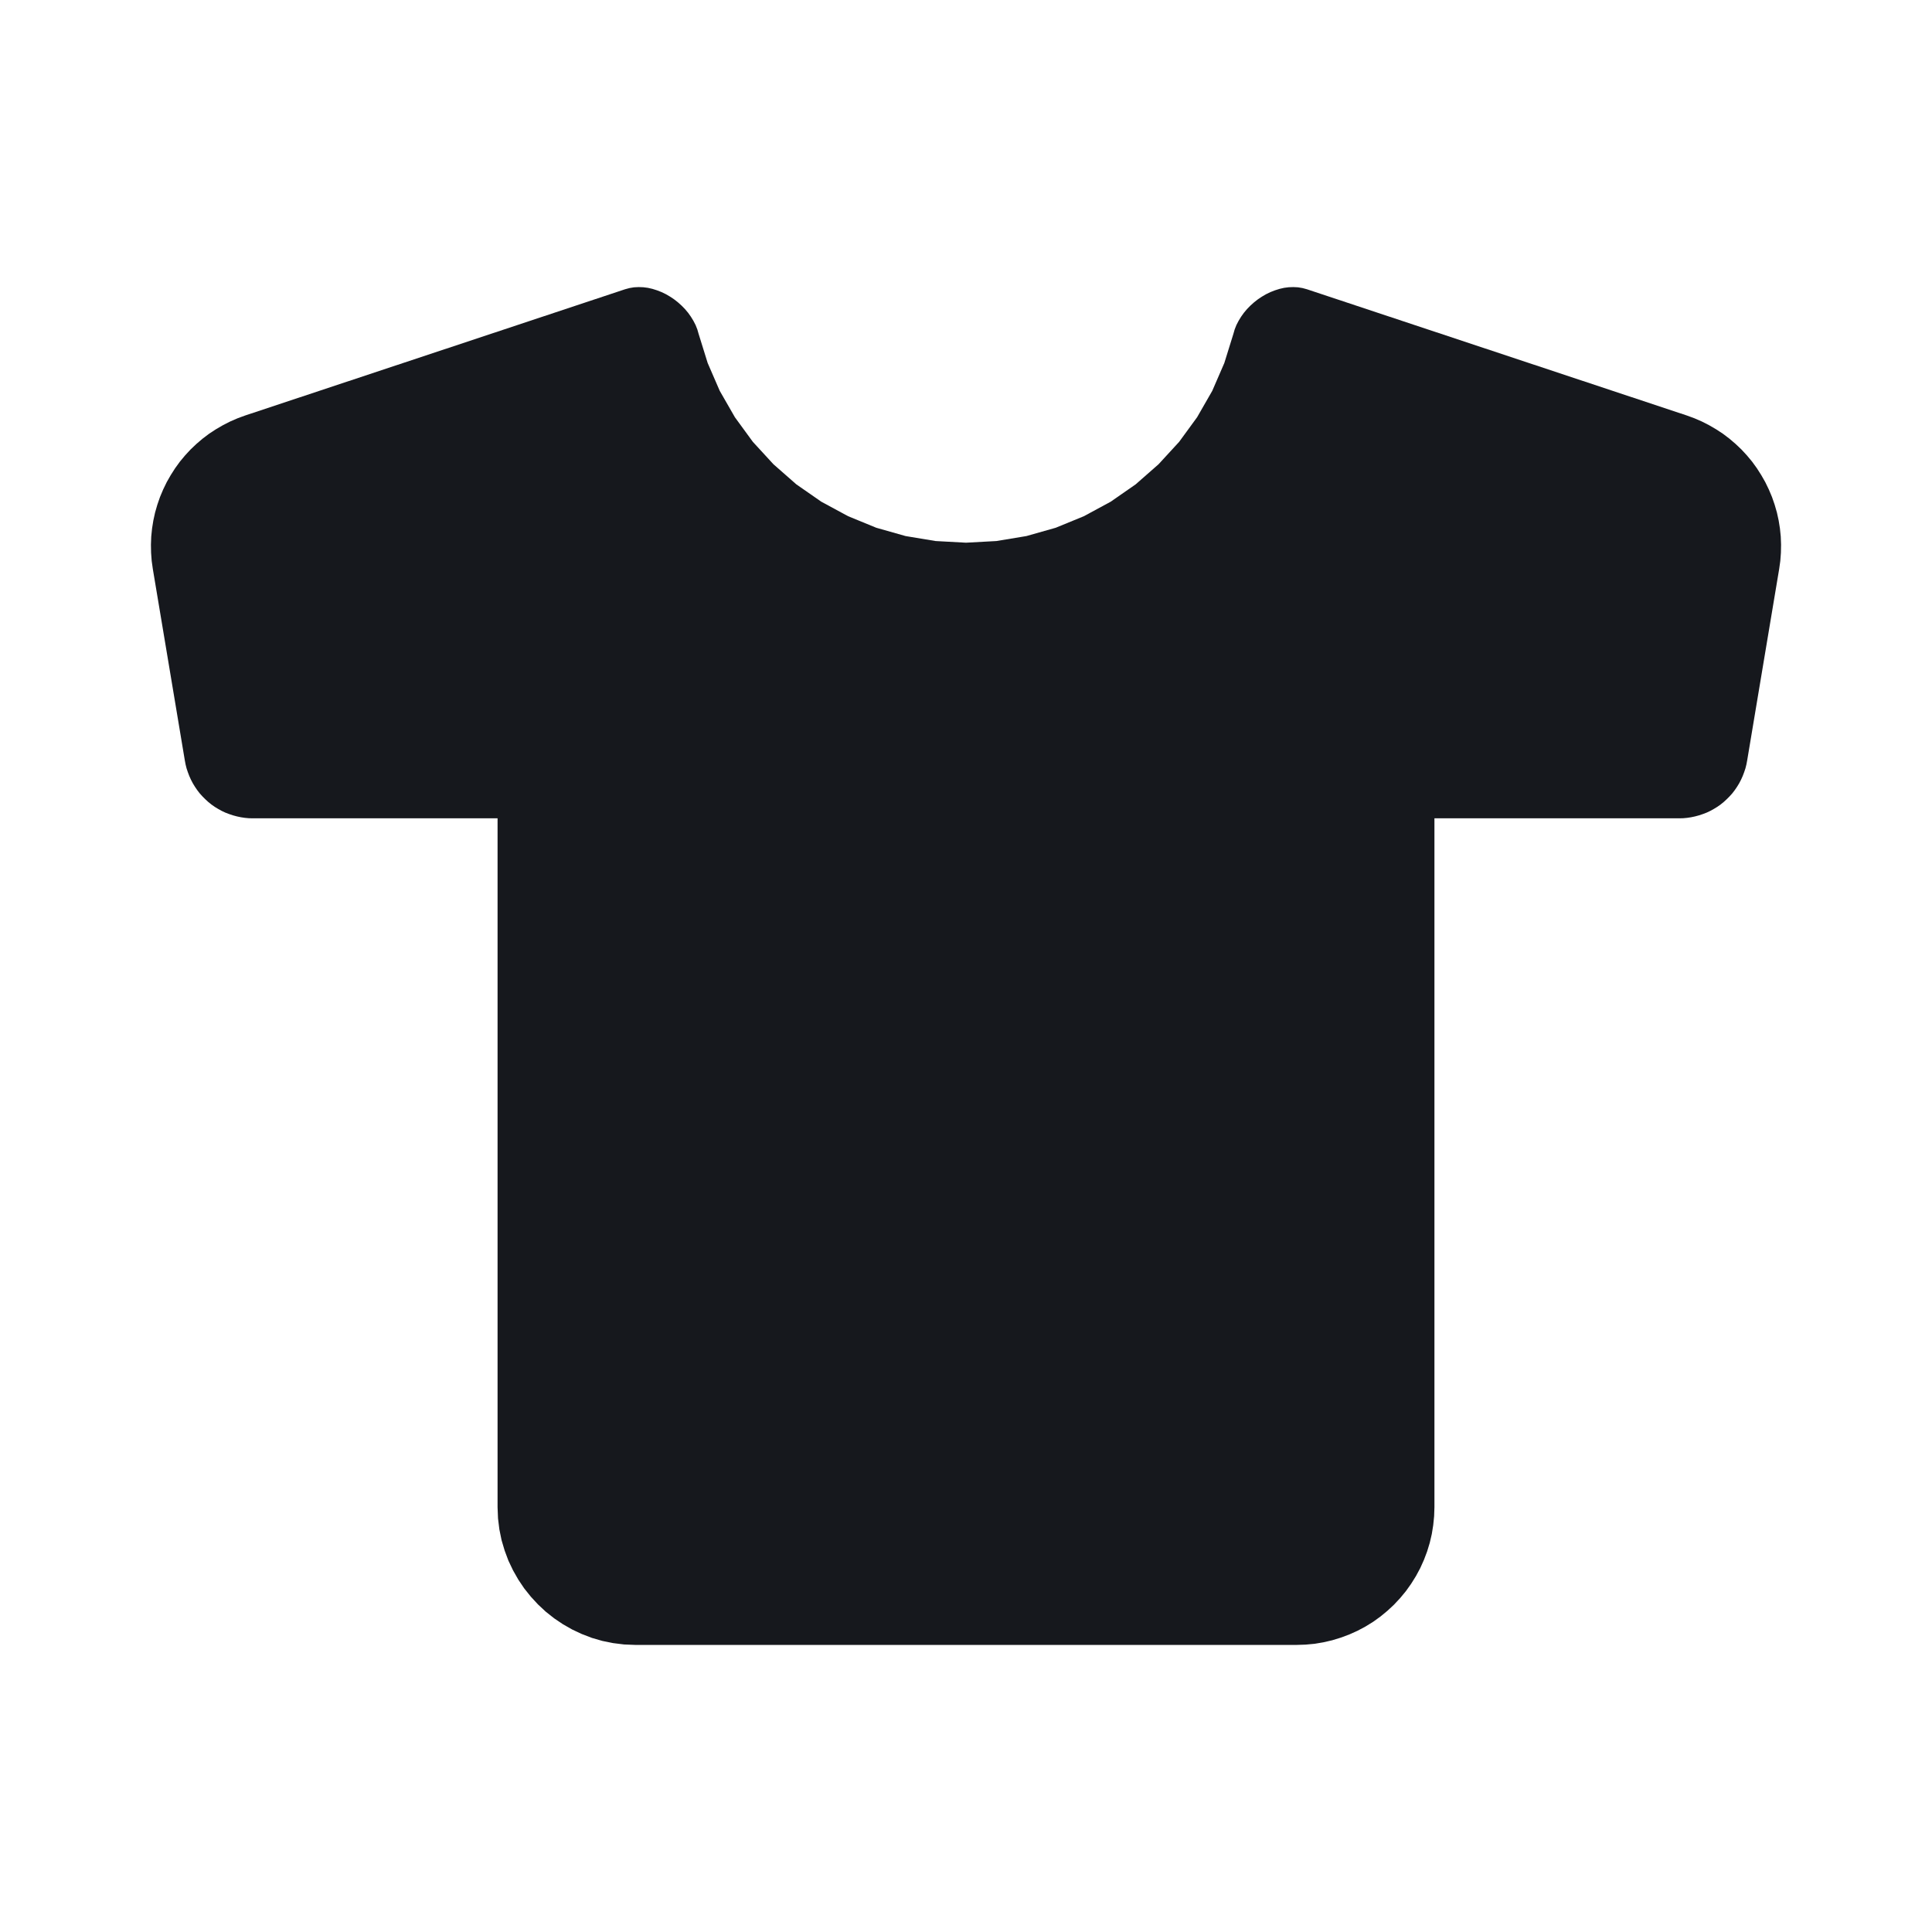
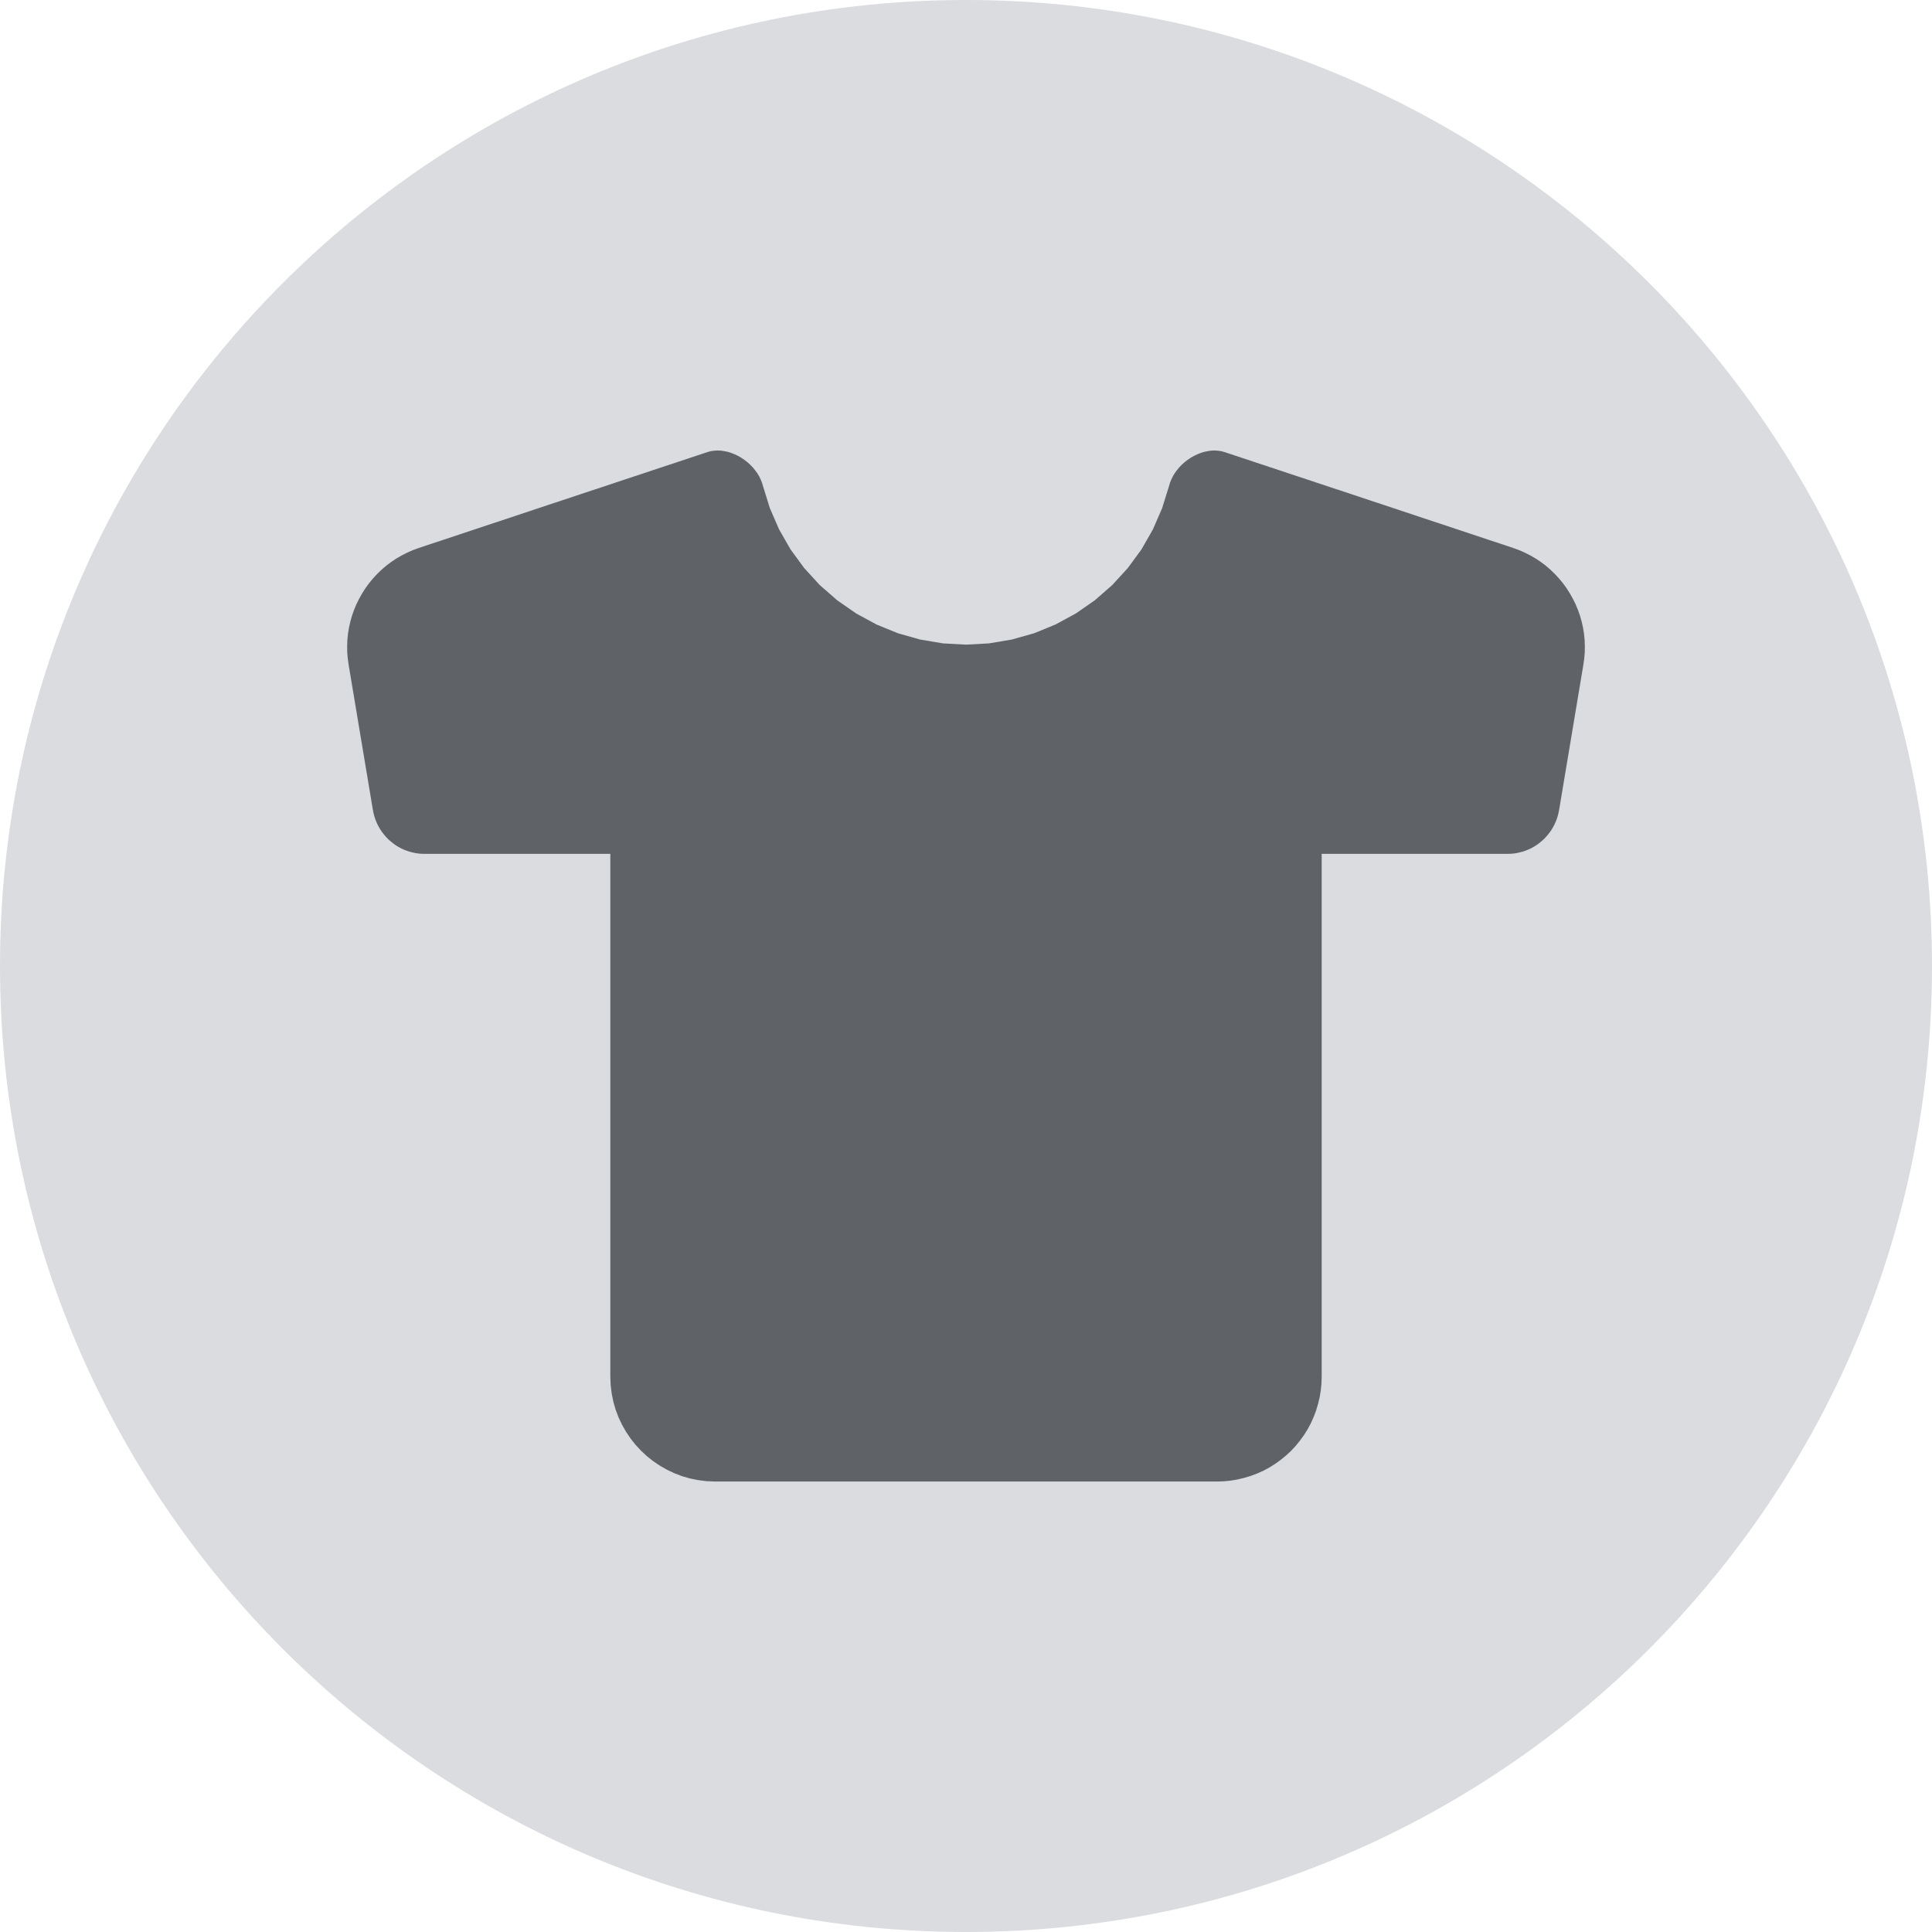
<svg xmlns="http://www.w3.org/2000/svg" width="256" height="256" viewBox="0 0 256 256">
-   <style>@media (prefers-color-scheme: dark){path{fill:#F4F5F6}}</style>
-   <path fill="#16181D" d="M223.50 55.05 L198.34 46.69 L173.18 38.33 L172.59 38.17 L171.99 38.07 L171.38 38.04 L170.77 38.06 L170.15 38.14 L169.54 38.28 L168.94 38.47 L168.35 38.70 L167.77 38.98 L167.22 39.30 L166.68 39.66 L166.17 40.06 L165.68 40.50 L165.23 40.96 L164.82 41.45 L164.45 41.97 L164.12 42.51 L163.83 43.07 L163.60 43.65 L163.43 44.24 L162.23 48.10 L160.63 51.79 L158.62 55.29 L156.24 58.55 L153.51 61.52 L150.48 64.18 L147.17 66.48 L143.62 68.40 L139.89 69.93 L136.01 71.03 L132.03 71.69 L128.00 71.91 L123.97 71.69 L119.99 71.03 L116.11 69.93 L112.38 68.40 L108.83 66.48 L105.52 64.18 L102.49 61.52 L99.76 58.55 L97.38 55.29 L95.37 51.79 L93.77 48.10 L92.57 44.24 L92.40 43.65 L92.17 43.07 L91.88 42.51 L91.55 41.97 L91.18 41.45 L90.77 40.96 L90.32 40.50 L89.83 40.06 L89.32 39.66 L88.78 39.30 L88.23 38.98 L87.65 38.70 L87.06 38.47 L86.46 38.28 L85.85 38.14 L85.23 38.06 L84.62 38.04 L84.01 38.07 L83.41 38.17 L82.82 38.33 L57.66 46.69 L32.50 55.05 L31.49 55.42 L30.50 55.85 L29.54 56.34 L28.61 56.88 L27.71 57.47 L26.85 58.12 L26.03 58.82 L25.25 59.56 L24.52 60.35 L23.83 61.18 L23.20 62.05 L22.62 62.96 L22.09 63.89 L21.62 64.86 L21.20 65.86 L20.85 66.87 L20.55 67.91 L20.32 68.96 L20.15 70.02 L20.04 71.09 L20.00 72.17 L20.02 73.25 L20.10 74.32 L20.25 75.39 L22.37 88.07 L24.49 100.76 L24.59 101.29 L24.72 101.81 L24.89 102.32 L25.08 102.82 L25.30 103.31 L25.55 103.79 L25.83 104.25 L26.13 104.69 L26.46 105.12 L26.82 105.52 L27.20 105.90 L27.59 106.26 L28.01 106.60 L28.45 106.91 L28.91 107.19 L29.38 107.45 L29.87 107.68 L30.37 107.87 L30.88 108.04 L31.40 108.18 L31.92 108.29 L32.45 108.37 L32.99 108.42 L33.53 108.43 L49.73 108.43 L65.93 108.43 L65.93 154.07 L65.93 199.71 L65.99 201.20 L66.17 202.66 L66.46 204.08 L66.87 205.46 L67.37 206.80 L67.98 208.08 L68.68 209.31 L69.46 210.47 L70.34 211.57 L71.29 212.60 L72.32 213.56 L73.42 214.43 L74.59 215.22 L75.82 215.92 L77.10 216.52 L78.43 217.03 L79.81 217.43 L81.24 217.72 L82.69 217.90 L84.19 217.96 L128.00 217.96 L171.81 217.96 L173.01 217.92 L174.20 217.81 L175.38 217.61 L176.54 217.34 L177.68 216.99 L178.80 216.57 L179.89 216.08 L180.94 215.52 L181.96 214.89 L182.93 214.19 L183.85 213.43 L184.72 212.62 L185.54 211.74 L186.30 210.82 L186.99 209.85 L187.62 208.84 L188.19 207.78 L188.68 206.69 L189.10 205.58 L189.45 204.43 L189.72 203.27 L189.91 202.09 L190.03 200.90 L190.07 199.71 L190.07 154.07 L190.07 108.43 L206.27 108.43 L222.47 108.43 L223.01 108.42 L223.55 108.37 L224.08 108.29 L224.60 108.18 L225.12 108.04 L225.63 107.87 L226.13 107.68 L226.62 107.45 L227.09 107.19 L227.55 106.91 L227.99 106.60 L228.41 106.26 L228.80 105.90 L229.18 105.52 L229.54 105.12 L229.87 104.69 L230.17 104.25 L230.45 103.79 L230.70 103.31 L230.92 102.82 L231.11 102.32 L231.28 101.81 L231.41 101.29 L231.51 100.76 L233.63 88.07 L235.75 75.39 L235.90 74.32 L235.98 73.25 L236.00 72.17 L235.96 71.09 L235.85 70.02 L235.68 68.96 L235.45 67.91 L235.15 66.87 L234.80 65.86 L234.38 64.86 L233.91 63.89 L233.38 62.96 L232.80 62.05 L232.17 61.18 L231.48 60.35 L230.75 59.56 L229.97 58.82 L229.15 58.12 L228.29 57.47 L227.39 56.88 L226.46 56.34 L225.50 55.85 L224.51 55.42 L223.50 55.05 Z" />
+   <style>@media (prefers-color-scheme: dark){.disc{fill:#3C4043}.mark{fill:#E8EAED}}</style>
+   <circle class="disc" cx="128" cy="128" r="128" fill="#DADCE0" />
+   <path class="mark" fill="#5F6368" d="M200.51 72.61 L181.41 66.26 L162.31 59.92 L161.86 59.79 L161.40 59.72 L160.94 59.69 L160.47 59.71 L160.01 59.78 L159.54 59.88 L159.09 60.02 L158.64 60.20 L158.20 60.41 L157.77 60.66 L157.37 60.93 L156.98 61.23 L156.61 61.56 L156.27 61.91 L155.96 62.29 L155.67 62.68 L155.42 63.09 L155.21 63.52 L155.03 63.96 L154.90 64.41 L153.99 67.33 L152.77 70.14 L151.25 72.80 L149.44 75.27 L147.37 77.53 L145.07 79.54 L142.55 81.29 L139.86 82.75 L137.02 83.91 L134.08 84.74 L131.06 85.25 L128.00 85.42 L124.94 85.25 L121.92 84.74 L118.98 83.91 L116.14 82.75 L113.45 81.29 L110.93 79.54 L108.63 77.53 L106.56 75.27 L104.75 72.80 L103.23 70.14 L102.01 67.33 L101.10 64.41 L100.97 63.96 L100.79 63.52 L100.58 63.09 L100.33 62.68 L100.04 62.29 L99.73 61.91 L99.39 61.56 L99.02 61.23 L98.63 60.93 L98.23 60.66 L97.80 60.41 L97.36 60.20 L96.91 60.02 L96.46 59.88 L95.99 59.78 L95.53 59.71 L95.06 59.69 L94.60 59.72 L94.14 59.79 L93.69 59.92 L74.59 66.26 L55.49 72.61 L54.72 72.89 L53.97 73.22 L53.24 73.59 L52.53 74.00 L51.85 74.45 L51.20 74.94 L50.58 75.47 L49.99 76.04 L49.43 76.64 L48.91 77.27 L48.43 77.93 L47.99 78.62 L47.59 79.33 L47.23 80.06 L46.91 80.82 L46.64 81.59 L46.42 82.37 L46.24 83.17 L46.11 83.98 L46.03 84.79 L46.00 85.61 L46.01 86.43 L46.08 87.24 L46.19 88.05 L47.80 97.69 L49.41 107.32 L49.49 107.72 L49.59 108.12 L49.71 108.50 L49.86 108.88 L50.03 109.26 L50.22 109.62 L50.43 109.97 L50.66 110.30 L50.91 110.62 L51.18 110.93 L51.46 111.22 L51.77 111.49 L52.09 111.75 L52.42 111.99 L52.76 112.20 L53.12 112.40 L53.49 112.57 L53.87 112.72 L54.26 112.85 L54.65 112.95 L55.05 113.04 L55.46 113.10 L55.86 113.13 L56.27 113.14 L68.57 113.14 L80.87 113.14 L80.87 147.79 L80.87 182.44 L80.92 183.58 L81.06 184.69 L81.28 185.77 L81.58 186.81 L81.97 187.83 L82.43 188.80 L82.96 189.73 L83.56 190.62 L84.22 191.45 L84.94 192.23 L85.73 192.96 L86.56 193.62 L87.45 194.22 L88.38 194.75 L89.35 195.21 L90.37 195.60 L91.41 195.90 L92.49 196.12 L93.60 196.26 L94.73 196.31 L128.00 196.31 L161.27 196.31 L162.17 196.28 L163.08 196.19 L163.97 196.04 L164.85 195.83 L165.72 195.57 L166.57 195.25 L167.40 194.88 L168.20 194.45 L168.97 193.97 L169.70 193.44 L170.40 192.87 L171.07 192.25 L171.69 191.58 L172.26 190.88 L172.79 190.15 L173.27 189.38 L173.70 188.58 L174.07 187.75 L174.39 186.90 L174.65 186.03 L174.86 185.15 L175.01 184.25 L175.10 183.35 L175.13 182.44 L175.13 147.79 L175.13 113.14 L187.43 113.14 L199.73 113.14 L200.14 113.13 L200.54 113.10 L200.95 113.04 L201.35 112.95 L201.74 112.85 L202.13 112.72 L202.51 112.57 L202.88 112.40 L203.24 112.20 L203.58 111.99 L203.91 111.75 L204.23 111.49 L204.54 111.22 L204.82 110.93 L205.09 110.62 L205.34 110.30 L205.57 109.97 L205.78 109.62 L205.97 109.26 L206.14 108.88 L206.29 108.50 L206.41 108.12 L206.51 107.72 L206.59 107.32 L208.20 97.69 L209.81 88.05 L209.92 87.24 L209.99 86.43 L210.00 85.61 L209.97 84.79 L209.89 83.98 L209.76 83.17 L209.58 82.37 L209.36 81.59 L209.09 80.82 L208.77 80.06 L208.41 79.33 L208.01 78.62 L207.57 77.93 L207.09 77.27 L206.57 76.64 L206.01 76.04 L205.42 75.47 L204.80 74.94 L204.15 74.45 L203.47 74.00 L202.76 73.59 L202.03 73.22 L201.28 72.89 L200.51 72.61 Z" />
</svg>
